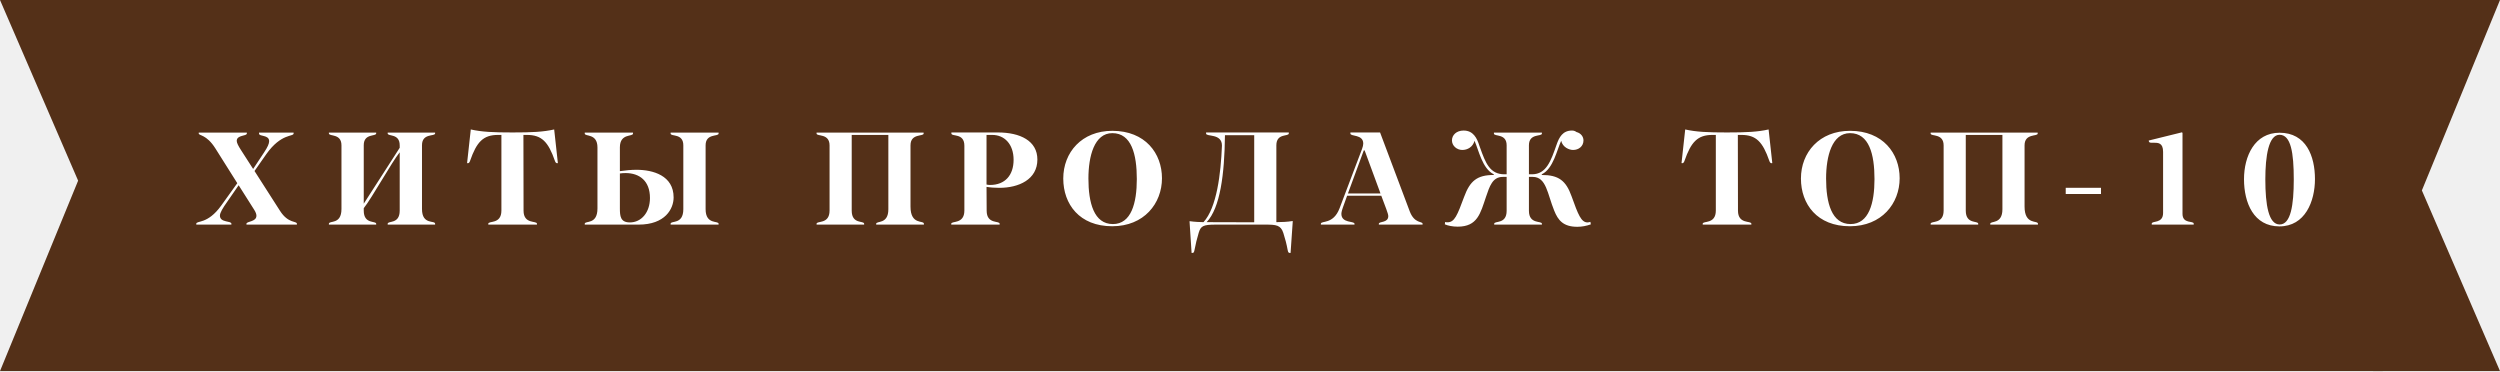
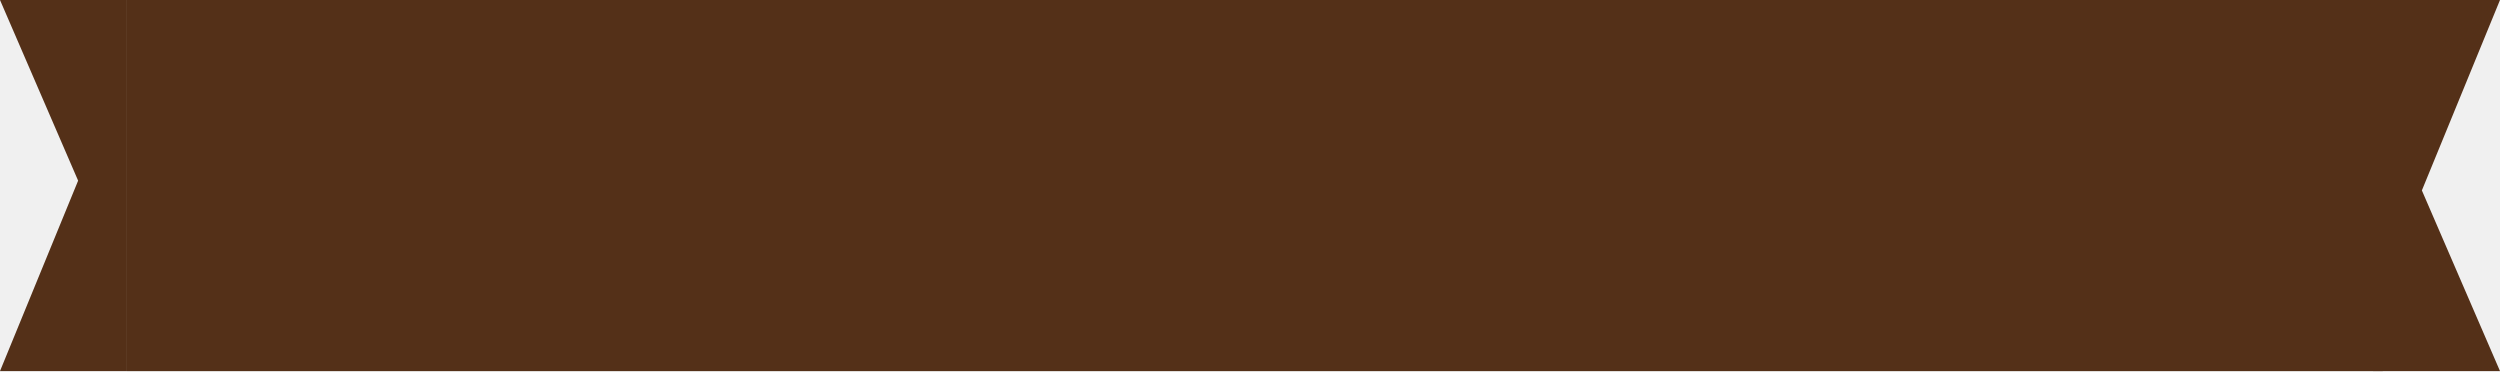
- <svg xmlns="http://www.w3.org/2000/svg" width="256" height="38" fill="none">
-   <path fill="#543018" d="M13 0h231v38H13zM0 0h13v38H0l8-19.5L0 0z" />
-   <path d="M256 38h-13V0h13l-8 19.5 8 18.5z" fill="#543018" />
-   <path d="M26.034 21.488c.168.266.224.462.224.602 0 .644-1.022.56-1.022.826V23h5.166v-.084c0-.308-.882 0-1.722-1.316l-2.618-4.088 1.204-1.722c1.54-2.184 2.814-1.764 2.8-2.128v-.084h-3.542v.098c0 .336 1.036.098 1.036.784 0 .252-.154.602-.518 1.148l-1.12 1.694-1.26-1.96c-.252-.392-.42-.714-.42-.91 0-.644 1.036-.462 1.036-.77v-.084H20.35v.084c0 .252.784.07 1.708 1.54l2.24 3.556-1.638 2.282c-1.4 1.96-2.562 1.526-2.562 1.876V23h3.598v-.084c0-.336-1.176-.084-1.176-.84 0-.294.308-.798.728-1.386l1.19-1.722 1.596 2.52zm14.896.084c0 1.414-1.232 1.008-1.232 1.344V23h4.858v-.084c0-.392-1.344.154-1.344-1.512v-6.538c0-1.26 1.344-.868 1.344-1.204v-.084h-4.858v.084c0 .336 1.232-.028 1.232 1.218v.252l-3.682 5.726v-5.992c0-1.232 1.274-.868 1.274-1.204v-.084h-4.844v.084c0 .336 1.288-.028 1.288 1.218v6.524c0 1.638-1.288 1.148-1.288 1.512V23h4.844v-.084c0-.336-1.274.084-1.274-1.344v-.252c.84-1.05 2.842-4.676 3.682-5.726v5.978zm11.548-8.008c-2.002 0-3.15-.056-4.27-.308L47.83 16.7a.126.126 0 00.07.014c.112 0 .182-.084.238-.252.672-1.932 1.344-2.646 2.856-2.646h.35v7.742C51.344 23 50 22.58 50 22.916V23h4.984v-.084c0-.35-1.372.084-1.372-1.344 0-2.59-.014-5.166-.014-7.756h.364c1.512 0 2.184.714 2.856 2.646.056.168.126.252.238.252.028 0 .042 0 .07-.014l-.378-3.444c-1.12.252-2.268.308-4.27.308zm19.776 1.316c0-1.246 1.33-.868 1.33-1.204v-.098H68.67v.098c0 .336 1.302-.056 1.302 1.204v6.538c0 1.624-1.302 1.134-1.302 1.498V23h4.914v-.084c0-.35-1.33.126-1.33-1.498V14.88zm-8.778 2.646V15.09c0-1.47 1.344-1.064 1.344-1.414v-.098h-4.942v.098c0 .336 1.302-.056 1.302 1.428v6.244c0 1.708-1.302 1.218-1.302 1.568V23h5.516c2.716 0 3.584-1.61 3.584-2.786 0-2.24-2.114-2.828-3.808-2.828-.546 0-1.106.056-1.694.14zm0 .238c.196-.028.392-.042.588-.042 1.414 0 2.492.798 2.492 2.548 0 1.484-.882 2.506-2.058 2.506-.966 0-1.022-.644-1.022-1.442v-3.57zm29.76-2.884c0-1.246 1.343-.882 1.343-1.204v-.098H83.617v.098c0 .322 1.33-.056 1.33 1.218v6.664c0 1.442-1.33 1.022-1.33 1.358V23h4.872v-.084c0-.35-1.274.084-1.274-1.344v-7.756h3.752v7.616c0 1.568-1.246 1.162-1.246 1.484V23h4.886v-.084c0-.392-1.372.168-1.372-1.764V14.88zm5.516 6.678c0 1.428-1.344 1.036-1.344 1.358V23h4.956v-.084c0-.35-1.33.084-1.33-1.344 0-.812-.014-1.624-.014-2.436.406.07.896.098 1.316.098 1.988 0 3.892-.854 3.892-2.898 0-1.918-1.764-2.772-4.046-2.772h-4.76v.098c0 .364 1.33-.084 1.33 1.26v6.636zm2.268-7.742h.588c1.246 0 2.184.938 2.184 2.548 0 1.582-.882 2.576-2.408 2.576-.126 0-.252-.014-.364-.042v-5.082zm7.858 4.466c0 2.632 1.666 4.886 5.012 4.886 3.262 0 5.096-2.338 5.096-4.914 0-2.548-1.708-4.858-5.082-4.858-3.136 0-5.026 2.212-5.026 4.886zm2.576 0c0-2.282.602-4.648 2.45-4.648 1.96 0 2.506 2.17 2.506 4.704 0 2.464-.574 4.606-2.45 4.606-1.946 0-2.506-2.184-2.506-4.662zm20.883 4.354c-.49.084-1.12.112-1.638.112V14.88c0-1.274 1.274-.868 1.274-1.218v-.098h-8.47v.112c0 .35 1.624-.042 1.624 1.232-.112 2.87-.532 6.37-1.89 7.84-.308 0-.938-.028-1.4-.098-.014 0-.014.014-.028.014l.21 3.234h.084c.112 0 .154-.028.21-.28.112-.616.266-1.218.434-1.778.21-.7.462-.84 1.736-.84h5.068c1.134 0 1.596.042 1.862.854.182.56.336 1.148.448 1.764.042.238.112.28.196.28h.098c.084-1.078.154-2.184.224-3.248-.014 0-.028-.014-.042-.014zm-8.778.112c1.386-1.456 1.834-4.9 1.876-8.904h2.996v8.918c-1.624 0-3.248-.014-4.872-.014zm18.39-1.358c.14.392.21.602.21.742 0 .714-.966.518-.966.784V23h4.48v-.084c0-.28-.826.014-1.316-1.274l-3.038-8.078h-3.038v.112c0 .322 1.316.056 1.316 1.022 0 .154-.042.336-.126.56-.756 2.03-1.54 4.032-2.296 6.062-.644 1.708-1.918 1.246-1.918 1.596V23h3.444v-.084c0-.308-1.344-.028-1.344-1.022 0-.168.098-.504.154-.644l.434-1.204h3.5l.504 1.344zm-2.212-5.992l1.624 4.41h-3.332l1.624-4.41h.084zm16.825-.518c0-1.26 1.33-.868 1.33-1.204v-.098h-4.914v.098c0 .336 1.302-.042 1.302 1.204v2.968h-.224c-1.484 0-1.932-1.134-2.506-2.758l-.056-.154c-.252-.798-.63-1.568-1.624-1.568-.728 0-1.19.462-1.19 1.008s.49.98 1.064.98c.518 0 1.078-.294 1.246-.938.42.91.784 2.856 1.974 3.43v.07c-1.708 0-2.436.602-3.038 2.24-.7 1.89-.98 2.604-1.694 2.604-.084 0-.154 0-.252-.028a1.38 1.38 0 00-.028.238c.322.14.798.238 1.316.238 2.03 0 2.324-1.358 2.898-3.052.364-1.064.658-2.044 1.722-2.044h.392v3.472c0 1.414-1.274.994-1.274 1.33V23h4.886v-.084c0-.336-1.33.084-1.33-1.33v-3.472h.392c1.4 0 1.498 1.75 2.198 3.458.392.98.924 1.652 2.366 1.652a4.08 4.08 0 001.386-.252c-.014-.07-.042-.168-.042-.252-.126.028-.21.056-.294.056-.658 0-.966-.798-1.638-2.674-.574-1.61-1.33-2.184-3.052-2.184v-.07c1.19-.574 1.554-2.52 1.988-3.43.154.672.826.938 1.218.938.56 0 1.064-.364 1.064-.98 0-.378-.266-.742-.714-.854a.734.734 0 00-.462-.154c-.952 0-1.316.686-1.582 1.456-.574 1.638-1.036 3.024-2.52 3.024h-.308V14.88zm20.273-1.316c-2.002 0-3.15-.056-4.27-.308l-.378 3.444c.028.014.042.014.07.014.112 0 .182-.084.238-.252.672-1.932 1.344-2.646 2.856-2.646h.35v7.742c0 1.442-1.344 1.022-1.344 1.358V23h4.984v-.084c0-.35-1.372.084-1.372-1.344 0-2.59-.014-5.166-.014-7.756h.364c1.512 0 2.184.714 2.856 2.646.056.168.126.252.238.252.028 0 .042 0 .07-.014l-.378-3.444c-1.12.252-2.268.308-4.27.308zm7.581 4.718c0 2.632 1.666 4.886 5.012 4.886 3.262 0 5.096-2.338 5.096-4.914 0-2.548-1.708-4.858-5.082-4.858-3.136 0-5.026 2.212-5.026 4.886zm2.576 0c0-2.282.602-4.648 2.45-4.648 1.96 0 2.506 2.17 2.506 4.704 0 2.464-.574 4.606-2.45 4.606-1.946 0-2.506-2.184-2.506-4.662zm20.323-3.402c0-1.246 1.344-.882 1.344-1.204v-.098h-10.962v.098c0 .322 1.33-.056 1.33 1.218v6.664c0 1.442-1.33 1.022-1.33 1.358V23h4.872v-.084c0-.35-1.274.084-1.274-1.344v-7.756h3.752v7.616c0 1.568-1.246 1.162-1.246 1.484V23h4.886v-.084c0-.392-1.372.168-1.372-1.764V14.88zm7.827 4.984v-.63h-3.612v.63h3.612zm8.29-6.314l-3.402.84c0 .196.126.224.266.224h.21c.49 0 .994 0 .994.938v6.258c0 1.12-1.162.77-1.162 1.092V23h4.298v-.098c0-.322-1.148.056-1.148-1.008v-8.288c-.014-.014-.042-.028-.056-.056zm6.354 4.802c0 2.422.994 4.83 3.626 4.83 2.632 0 3.64-2.562 3.64-4.844 0-2.338-.896-4.746-3.626-4.746-2.548 0-3.64 2.394-3.64 4.76zm2.184.014c0-2.394.336-4.564 1.456-4.564 1.162 0 1.456 1.834 1.456 4.578 0 2.632-.308 4.606-1.442 4.606s-1.47-1.988-1.47-4.62z" fill="#fff" />
+ <svg xmlns="http://www.w3.org/2000/svg" width="256" height="38" viewBox="0 0 256 38" fill="none">
+   <path d="M13 0H244V38H13V0Z" fill="#543018" />
+   <path d="M0 0H13V38H0L8 18.5L0 0Z" fill="#543018" />
+   <path d="M256 38H243V1.1365e-06L256 0L248 19.5L256 38Z" fill="#543018" />
</svg>
